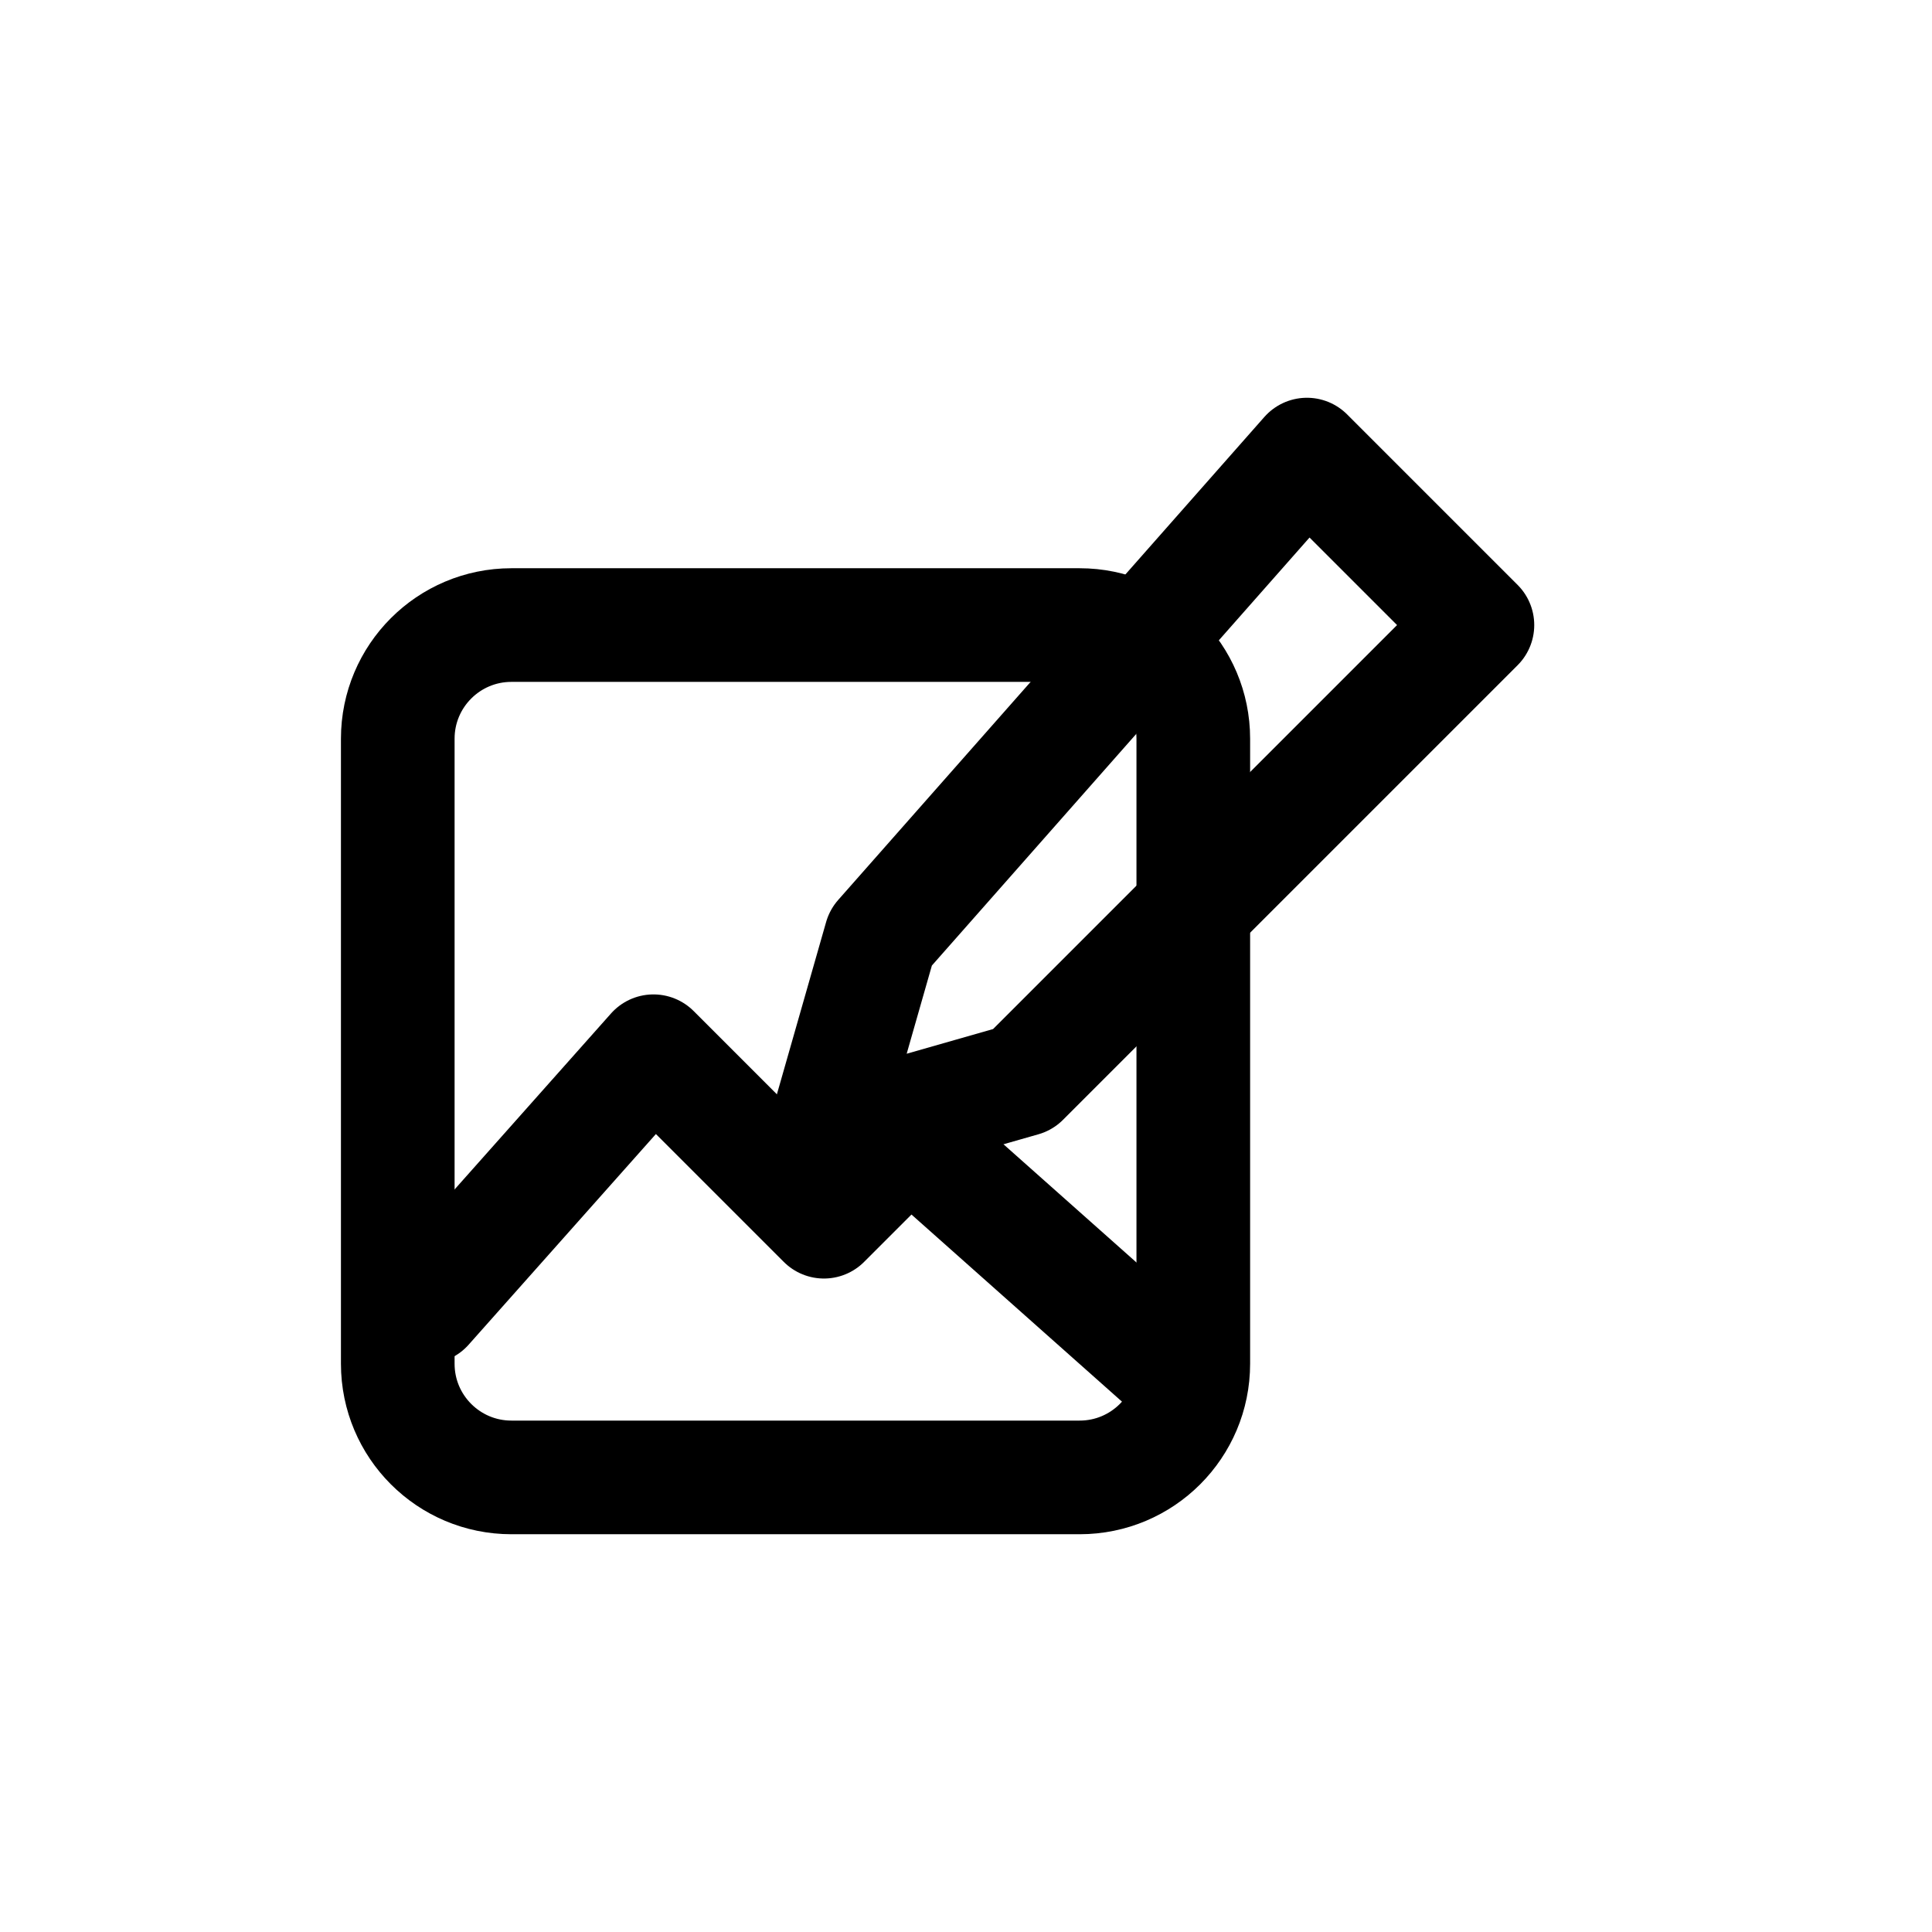
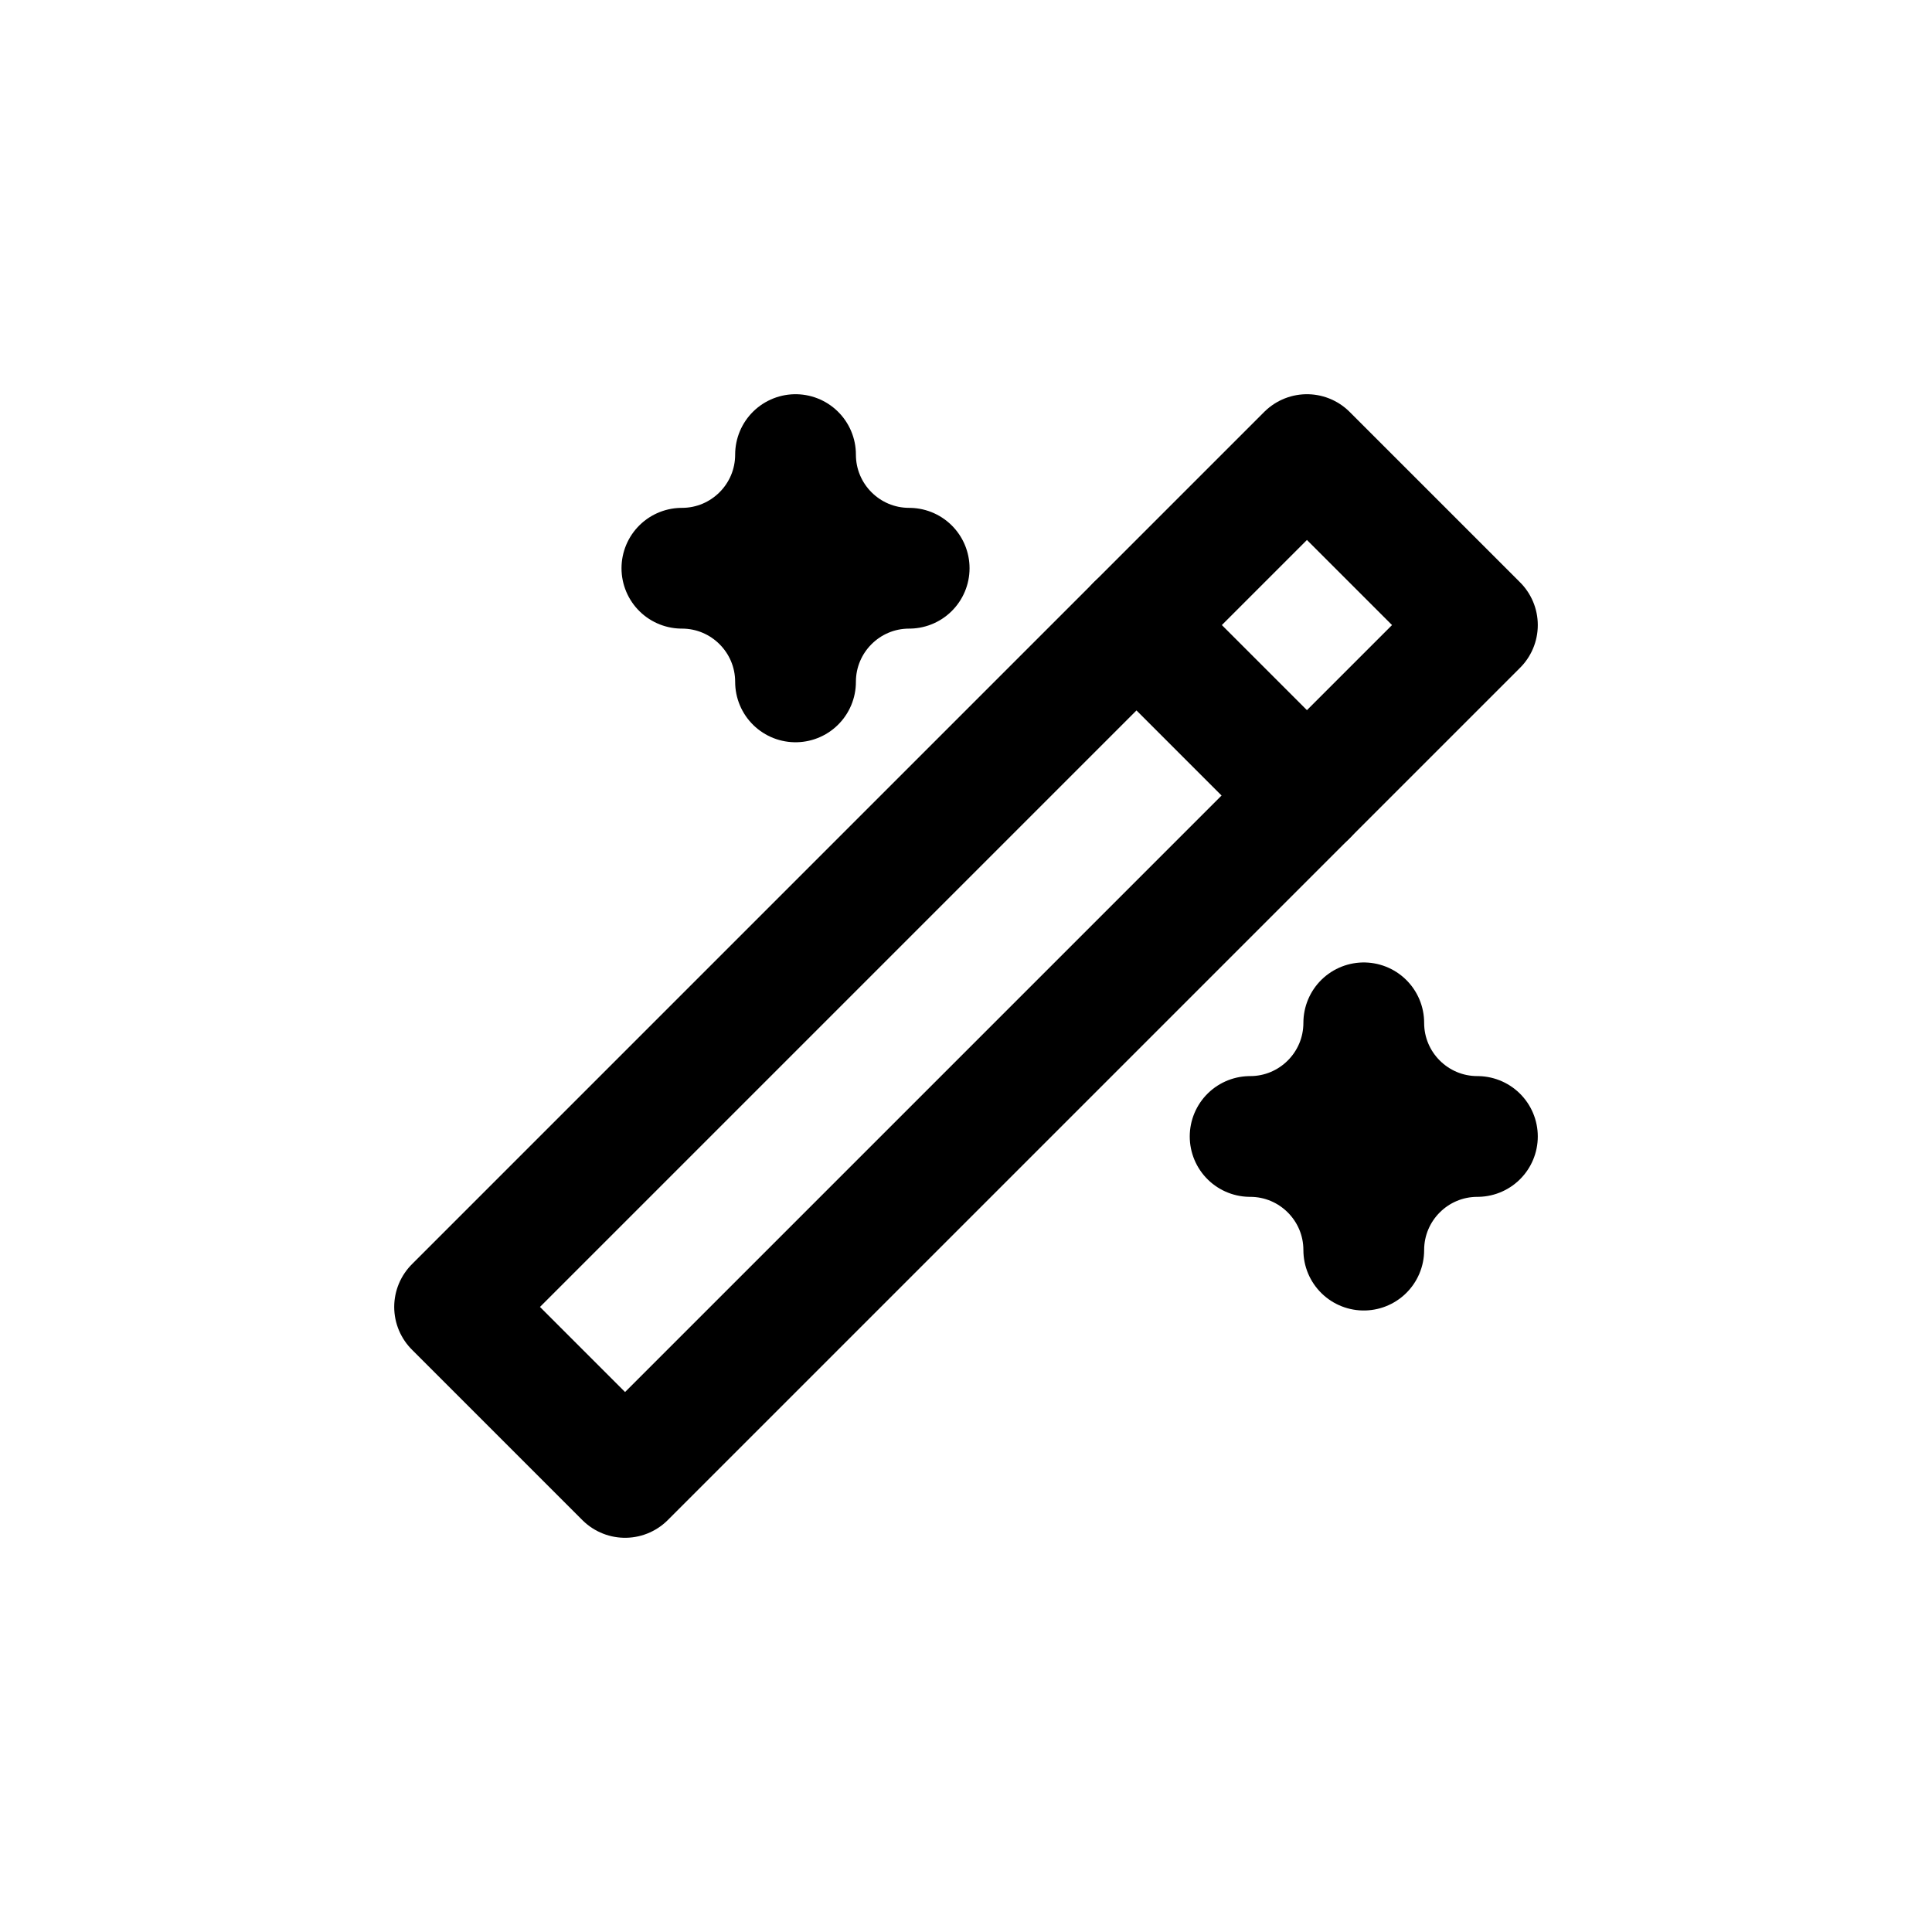
- <svg xmlns="http://www.w3.org/2000/svg" viewBox="-10 -10 68 68" width="96" height="96" fill="none" stroke="#000000" stroke-width="4" stroke-linecap="round" stroke-linejoin="round">
-   <path d="M8 12 H28 A4 4 0 0 1 32 16 V38 A4 4 0 0 1 28 42 H8 A4 4 0 0 1 4 38 V16 A4 4 0 0 1 8 12 Z" />
-   <path d="M5 36 L13 27 L19 33 L22 30 L31 38" />
-   <path d="M36 6 L42 12 L26 28 L19 30 L21 23 Z" />
+ <svg xmlns="http://www.w3.org/2000/svg" viewBox="-5 -5 34 34" width="96" height="96" fill="none" stroke="#000000" stroke-width="2.125" stroke-linecap="round" stroke-linejoin="round">
+   <path d="M6 21 L21 6 L18 3 L3 18 L6 21" />
+   <path d="M15 6 L18 9" />
+   <path d="M9 3 A2 2 0 0 0 11 5 A2 2 0 0 0 9 7 A2 2 0 0 0 7 5 A2 2 0 0 0 9 3" />
+   <path d="M19 13 A2 2 0 0 0 21 15 A2 2 0 0 0 19 17 A2 2 0 0 0 17 15 A2 2 0 0 0 19 13" />
</svg>
